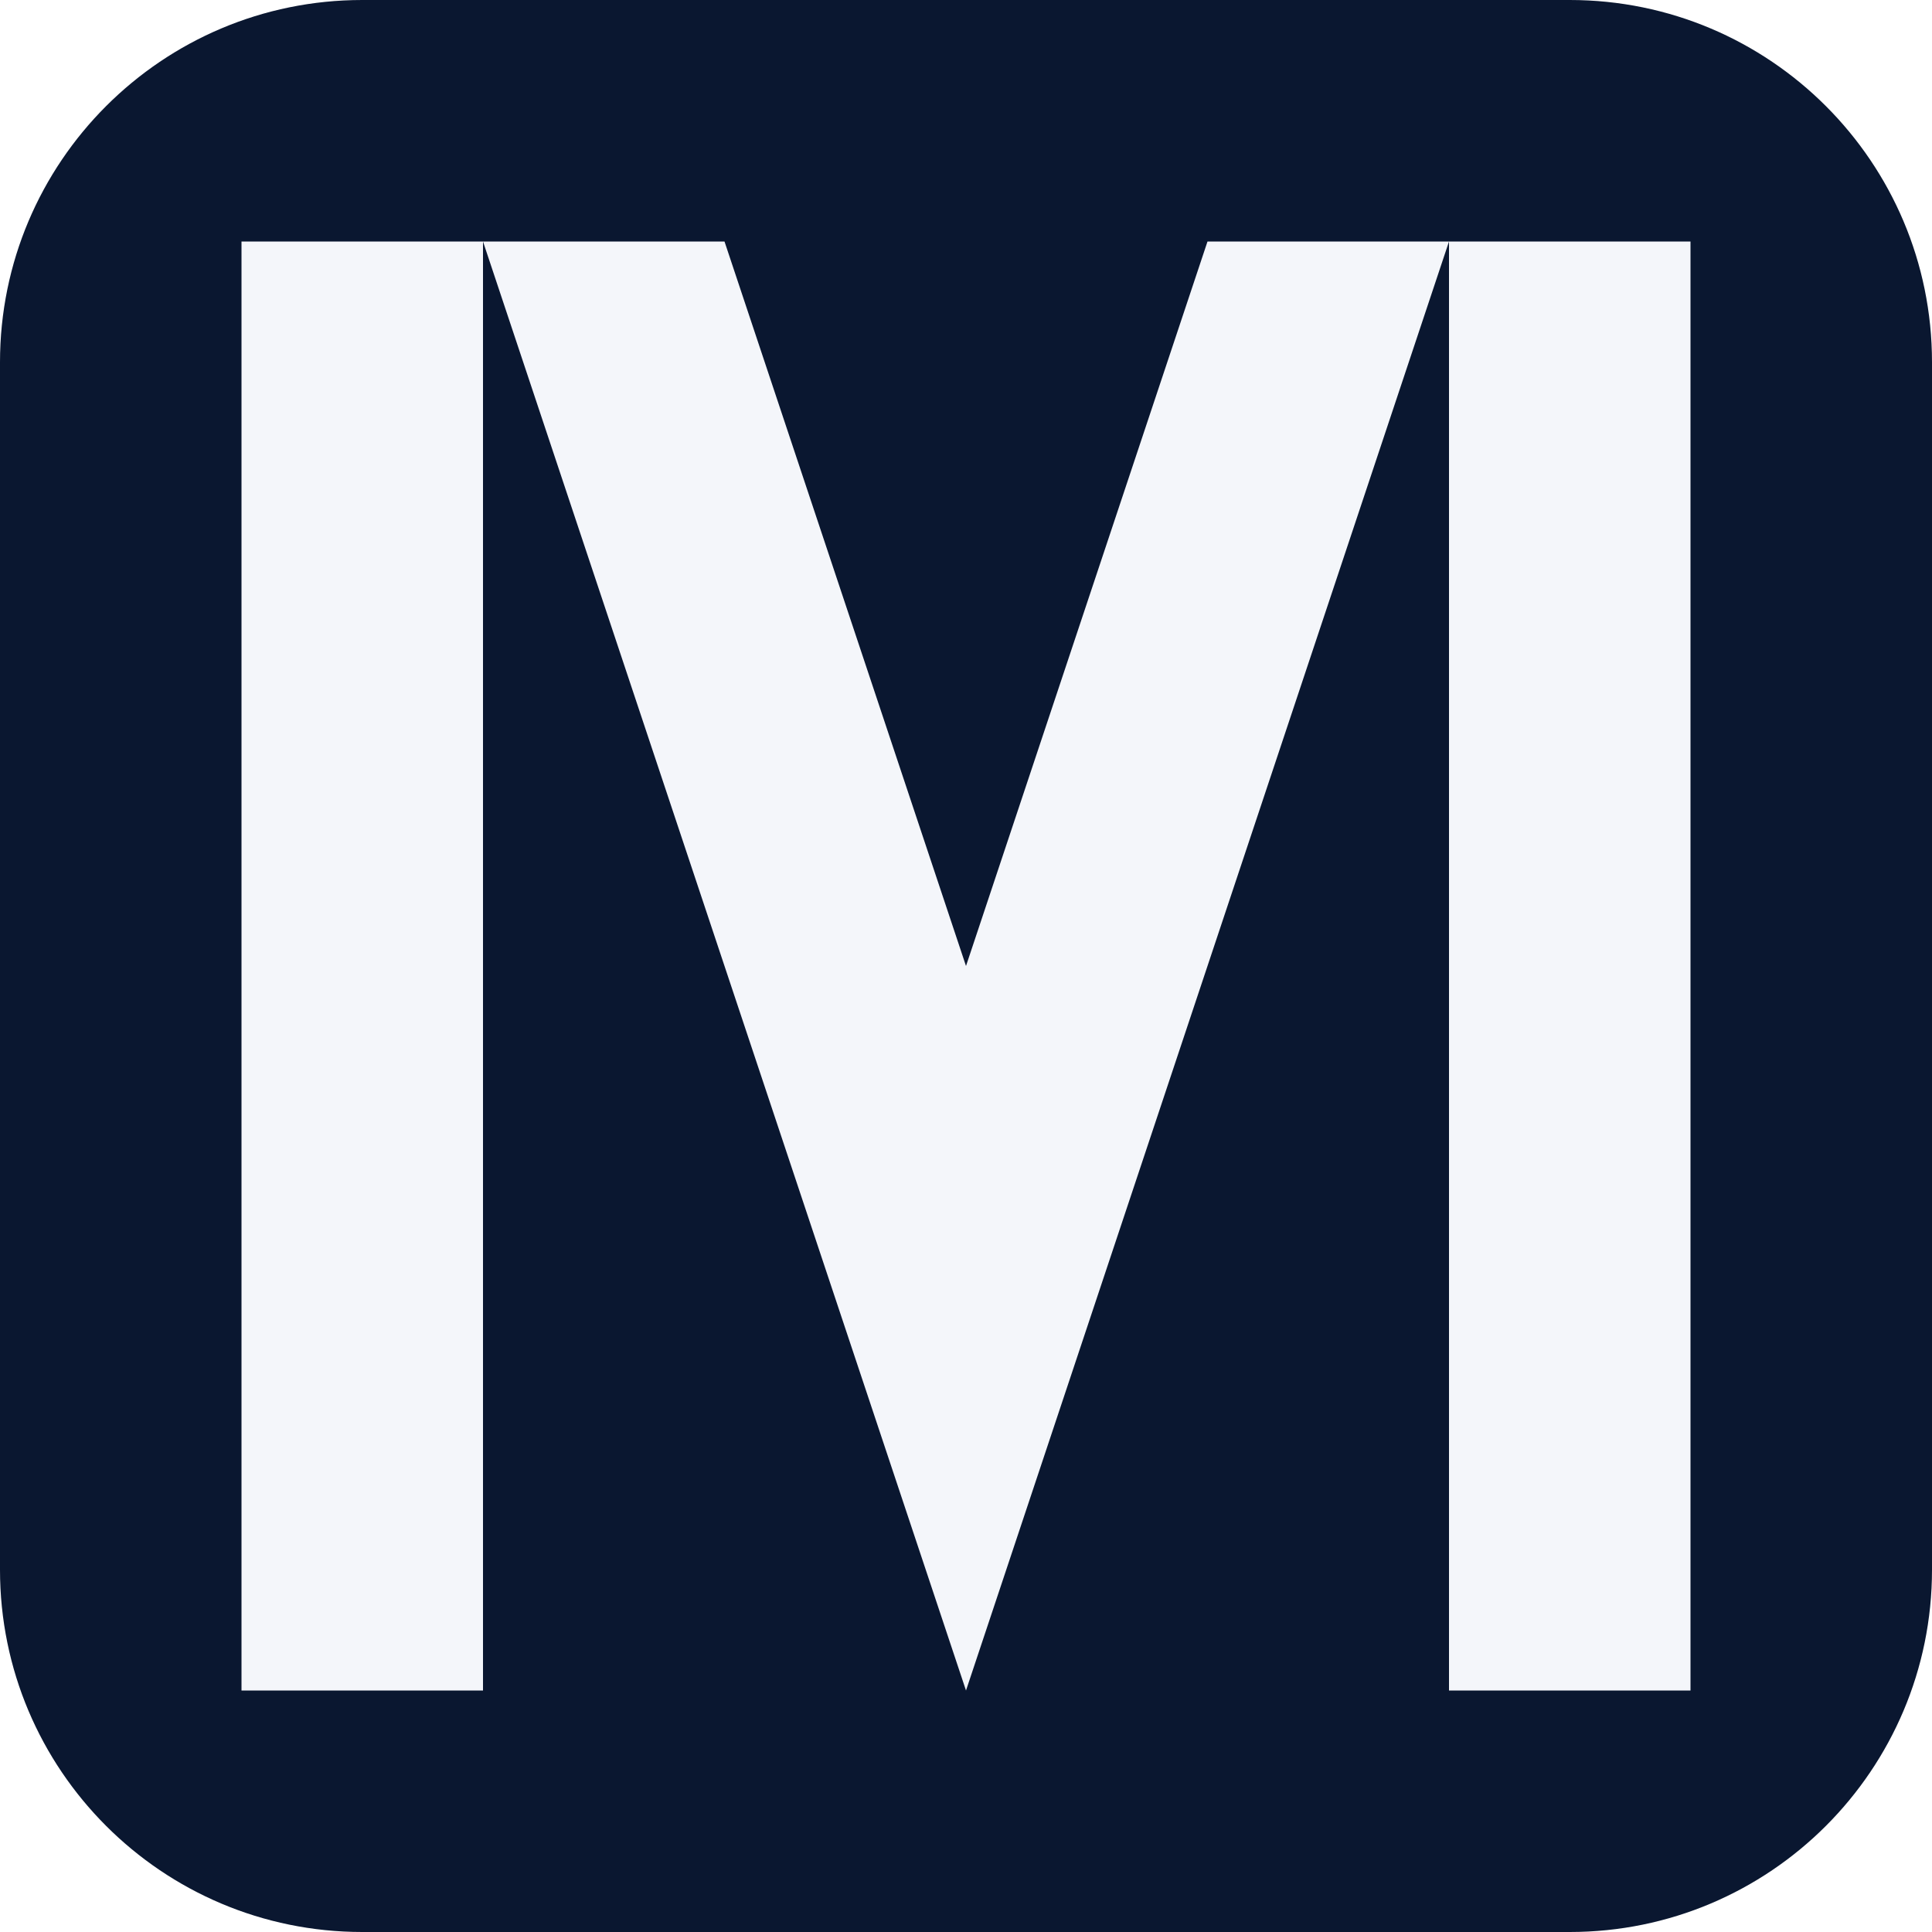
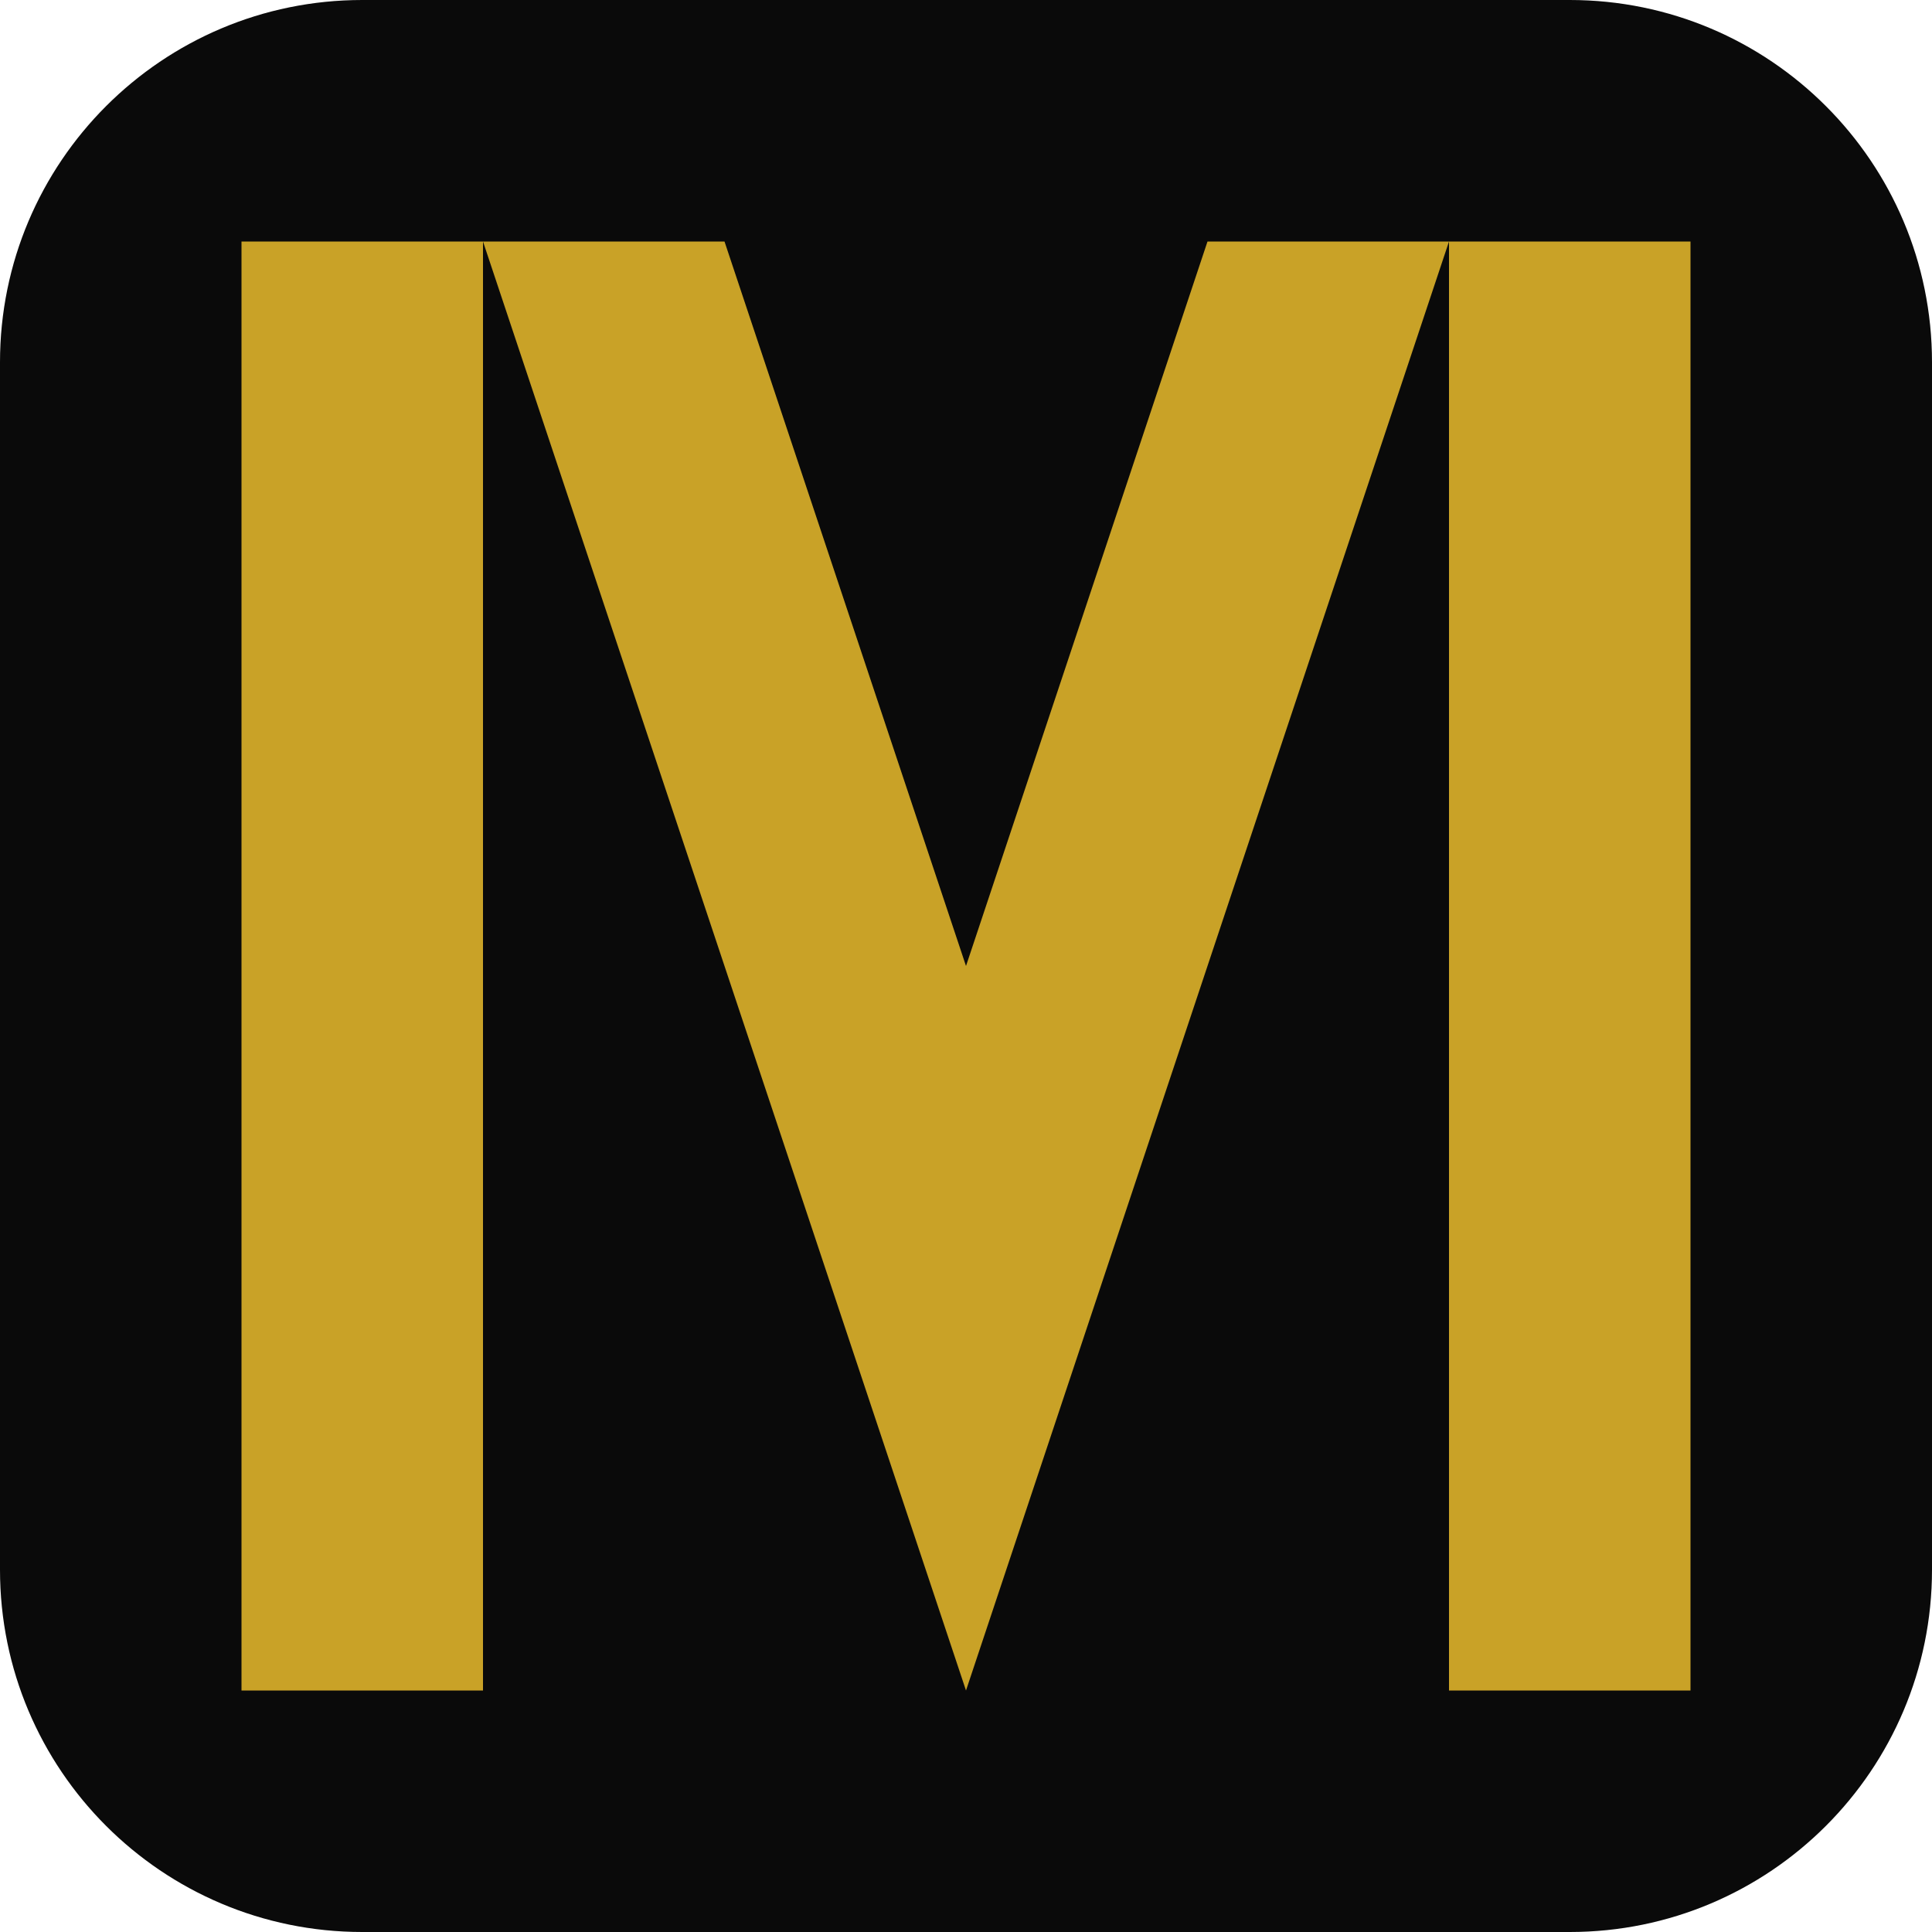
<svg xmlns="http://www.w3.org/2000/svg" width="32" height="32" viewBox="0 0 32 32" role="img" aria-label="Maxwell Software Solutions">
-   <rect width="32" height="32" rx="6" fill="#0a1730" />
-   <path fill="#f4f6fa" d="M4 4h4v24H4Zm20 0h4v24h-4ZM8 4h4l4 12 4-12h4l-8 24Z" />
+   <rect width="32" height="32" rx="6" fill="#0a0a0a" />
+   <path fill="#c9a227" d="M4 4H8V28H4ZM24 4H28V28H24ZM8 4H12L16 16L20 4H24L16 28Z" />
</svg>
